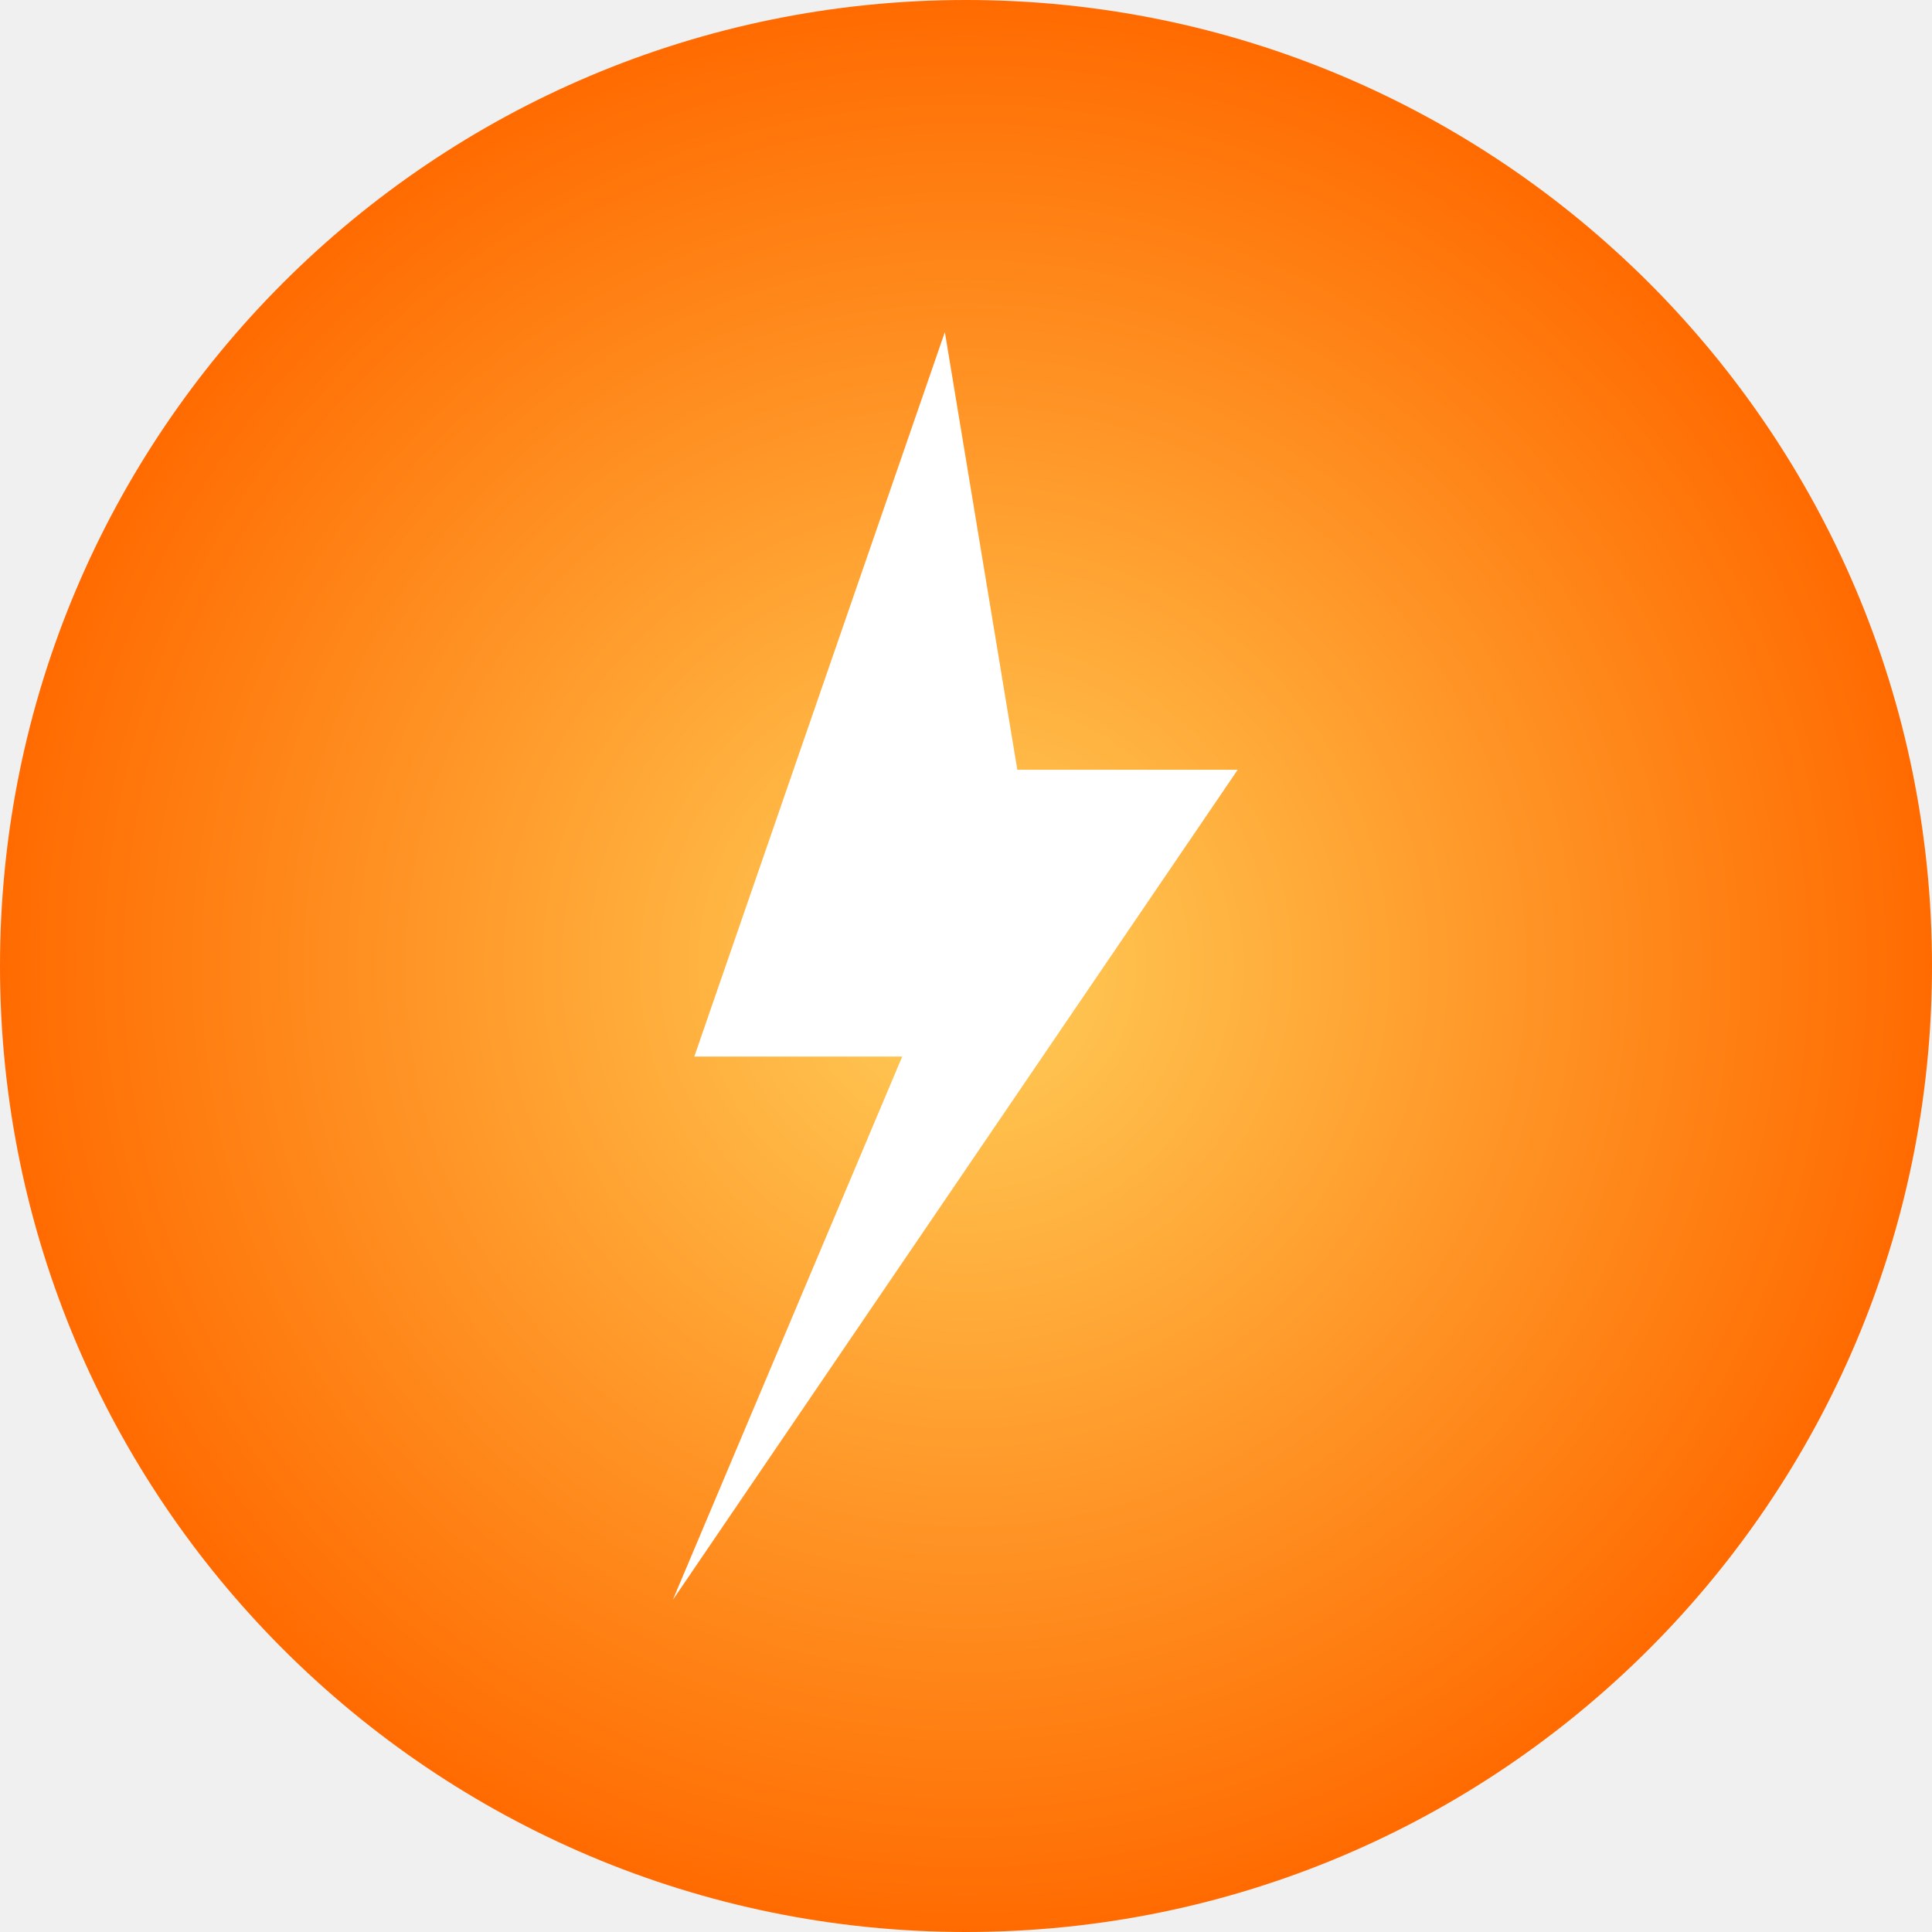
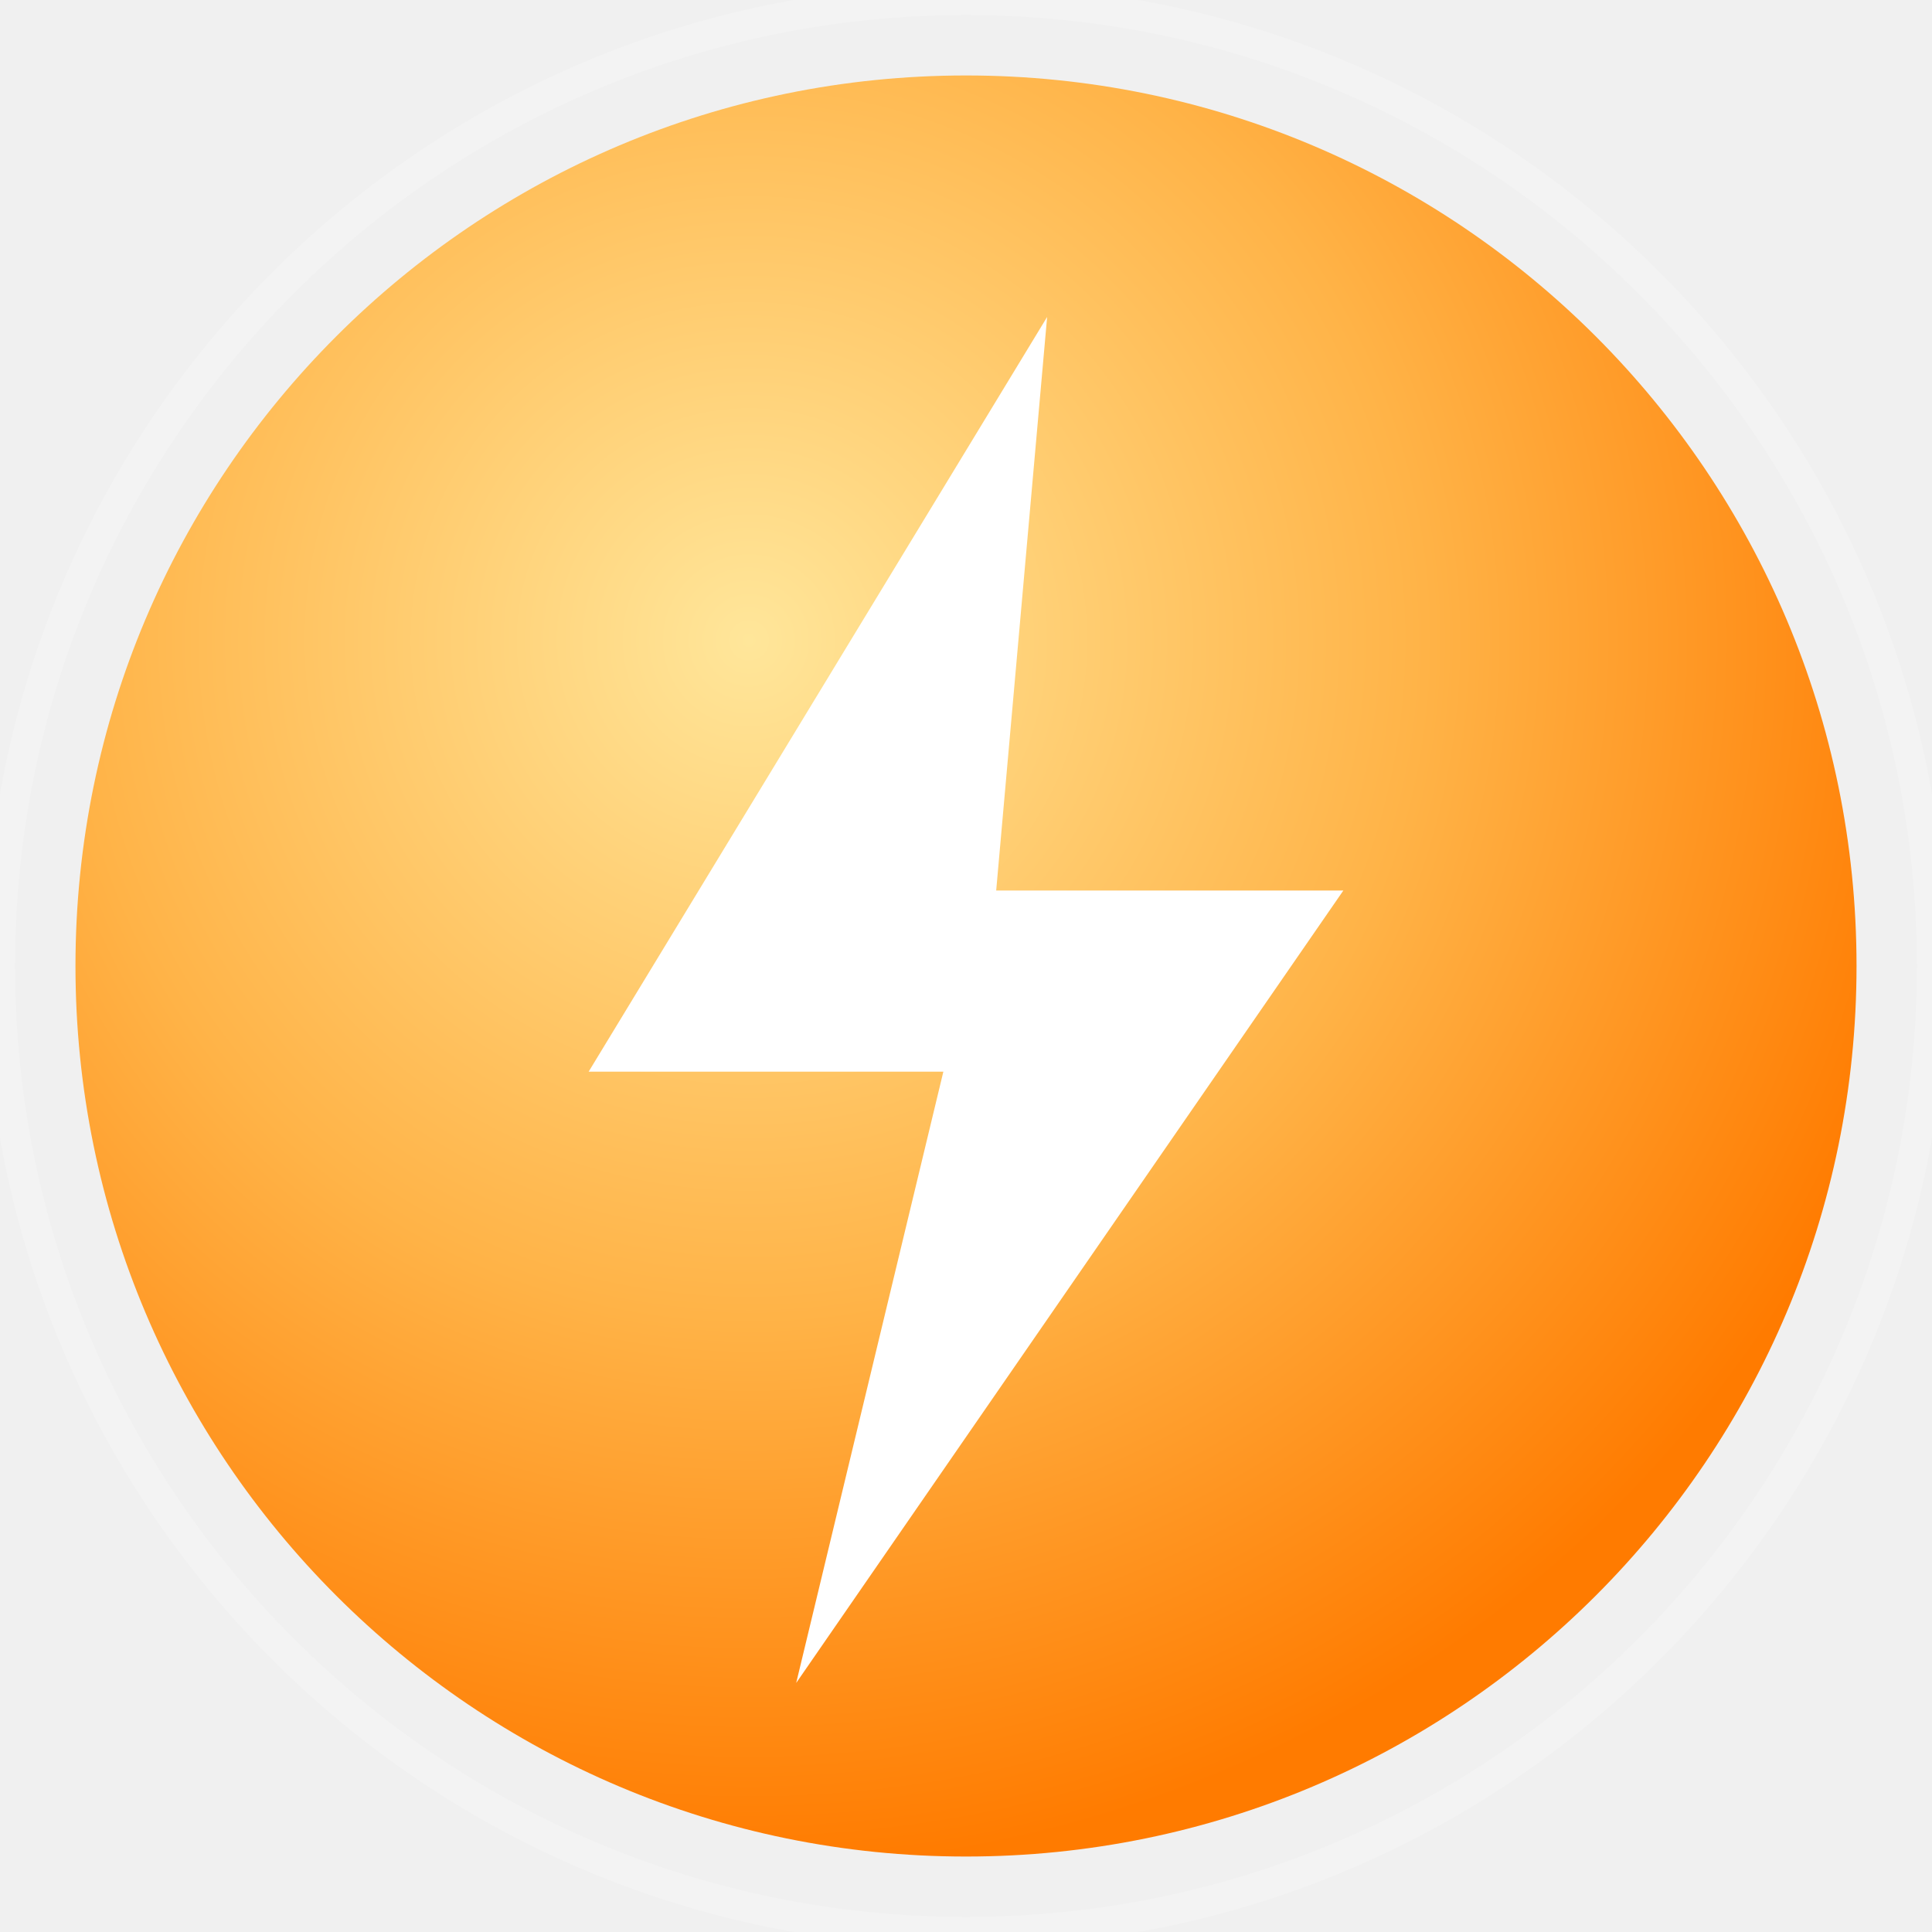
- <svg xmlns="http://www.w3.org/2000/svg" viewBox="0 0 1024 1024">
+ <svg xmlns="http://www.w3.org/2000/svg" viewBox="0 0 1024 1024" role="img" aria-labelledby="title">
  <defs>
-     <radialGradient id="grad" cx="50%" cy="50%" r="50%">
-       <stop offset="0%" stop-color="#ffce59" />
-       <stop offset="100%" stop-color="#ff6a00" />
+     <radialGradient id="glow" cx="38%" cy="32%" r="68%">
+       <stop offset="0%" stop-color="#ffe69a" />
+       <stop offset="55%" stop-color="#ffb347" />
+       <stop offset="100%" stop-color="#ff7b00" />
    </radialGradient>
  </defs>
-   <circle cx="512" cy="512" r="512" fill="url(#grad)" />
-   <path fill="#ffffff" d="M500.8 176 368 560h110.2L356.6 848l299.4-440h-116.8L500.8 176Z" />
+   <circle cx="512" cy="512" r="472" fill="url(#glow)" />
+   <circle cx="512" cy="512" r="512" fill="none" stroke="rgba(255,255,255,0.18)" stroke-width="16" />
+   <path fill="#ffffff" d="M555 168 312 568h188l-78 324 290-420H528l27-304Z" />
</svg>
